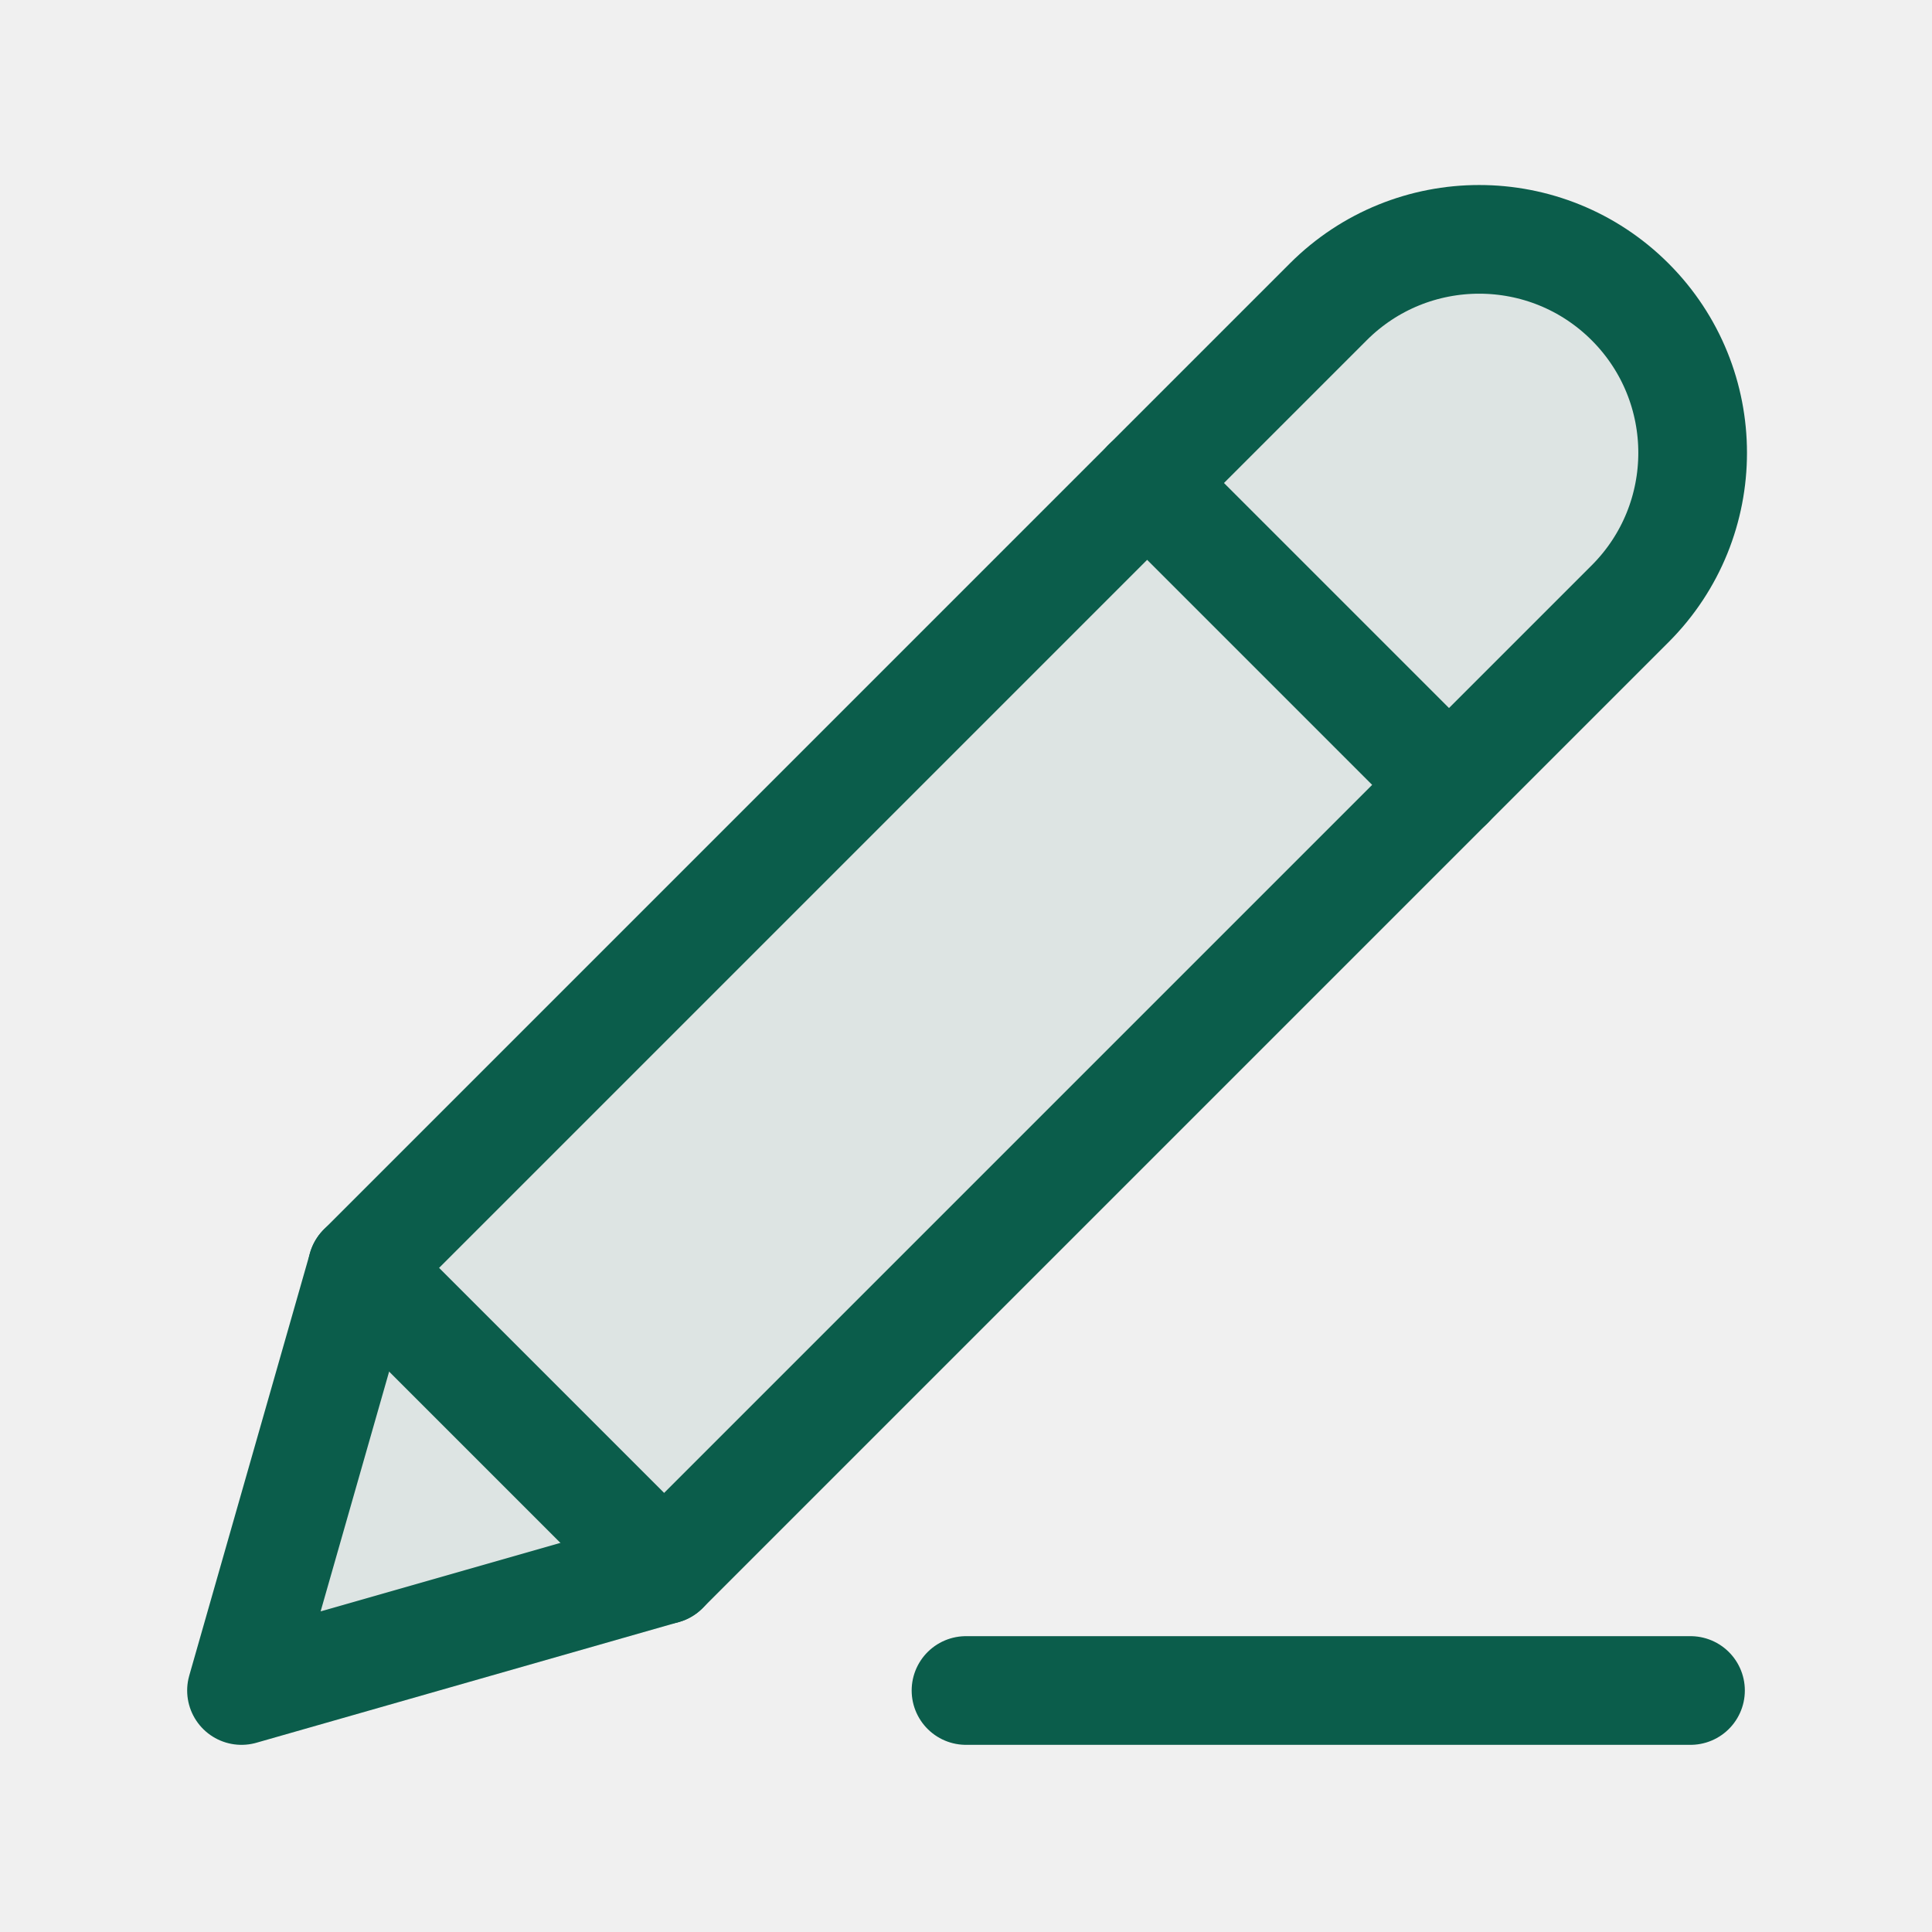
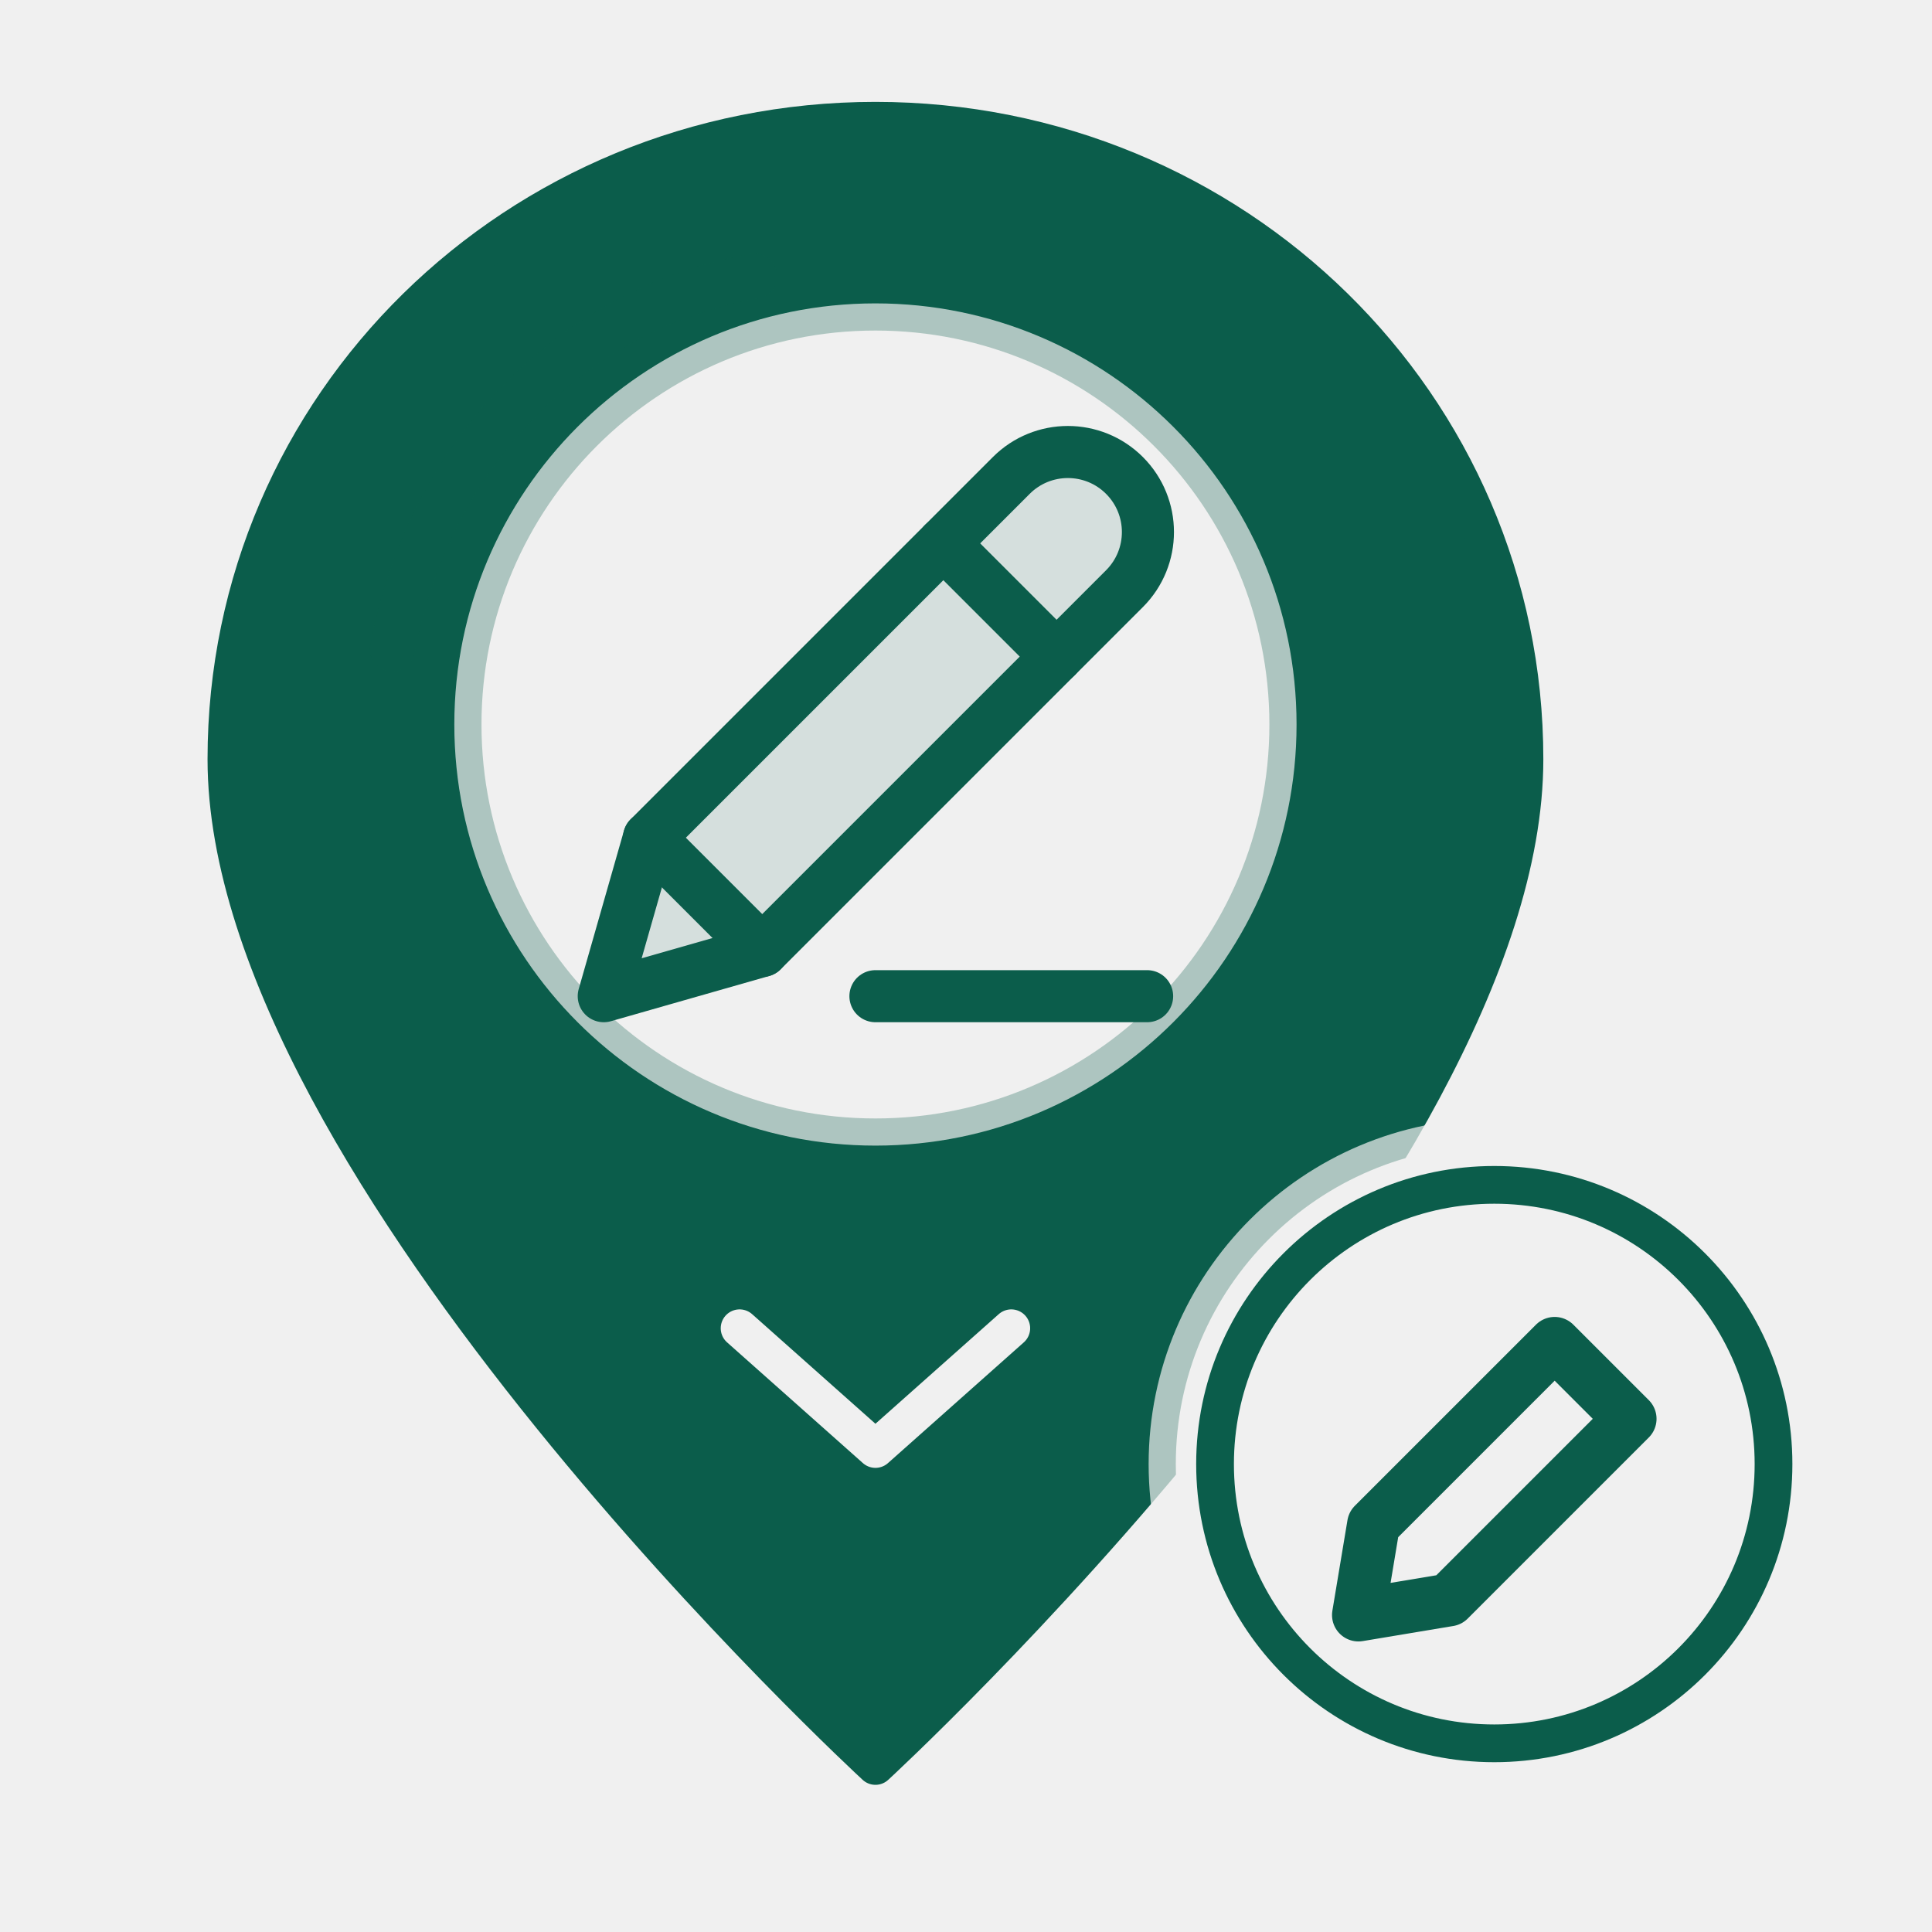
<svg xmlns="http://www.w3.org/2000/svg" width="32" height="32" viewBox="0 0 32 32" fill="none" color="#0B5D4B" stroke="currentColor" stroke-width="1.8" stroke-linecap="round" stroke-linejoin="round" role="img" aria-labelledby="title-edit-mono">
-   <path d="m6 21 16-16a3 3 0 0 1 5 5L11 26l-7 2Z" fill="currentColor" fill-opacity="0.08" />
-   <path d="m19 8 5 5M6 21l5 5" />
-   <path d="M16 28h12" stroke="currentColor" />
+   <g transform="scale(.25)" stroke-linecap="round" stroke-linejoin="round" color="inherit">
+     <defs>
+       <mask id="custom-edit-mono-127-cut">
+         <rect width="128" height="128" fill="white" />
+         <circle cx="58" cy="48" r="27" fill="black" />
+         <circle cx="99" cy="97" r="22" fill="black" />
+         <path d="M49 88L58 96L67 88" fill="none" stroke="black" stroke-width="2.5" />
+       </mask>
+     </defs>
+     <path d="M58 8C34.25 8 15 26.8 15 50.3C15 77.4 58 117 58 117S101 77.4 101 50.3C101 26.8 81.75 8 58 8Z" fill="currentColor" stroke="currentColor" stroke-width="2.5" mask="url(#custom-edit-mono-127-cut)" />
+     <path d="M26 43C28.5 29.7 38.3 20.3 50 18.3" stroke="currentColor" stroke-opacity=".3" stroke-width="3" />
+     <g transform="translate(34 24) scale(1.5)" fill="none" stroke="currentColor" stroke-width="2.3">
+       <path d="m6 21 16-16a3 3 0 0 1 5 5L11 26l-7 2Z" fill="currentColor" fill-opacity="0.12" />
+       <path d="m19 8 5 5M6 21l5 5" />
+       <path d="M16 28h12" stroke="currentColor" />
+     </g>
+     <circle cx="99" cy="97" r="18.5" fill="none" stroke="currentColor" stroke-width="2.5" />
+     <path d="m91 101 12-12 5 5-12 12-6 1Z" fill="none" stroke="currentColor" stroke-width="3.5" />
+   </g>
</svg>
